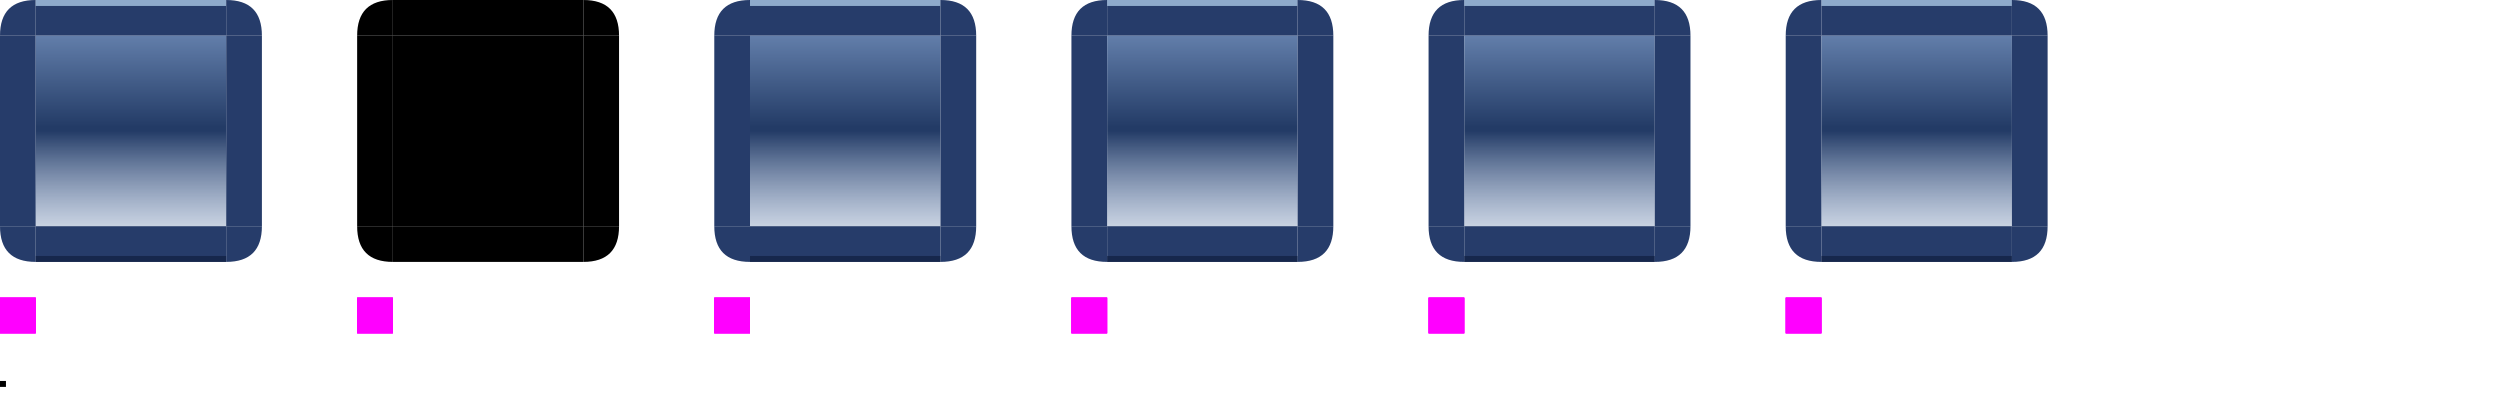
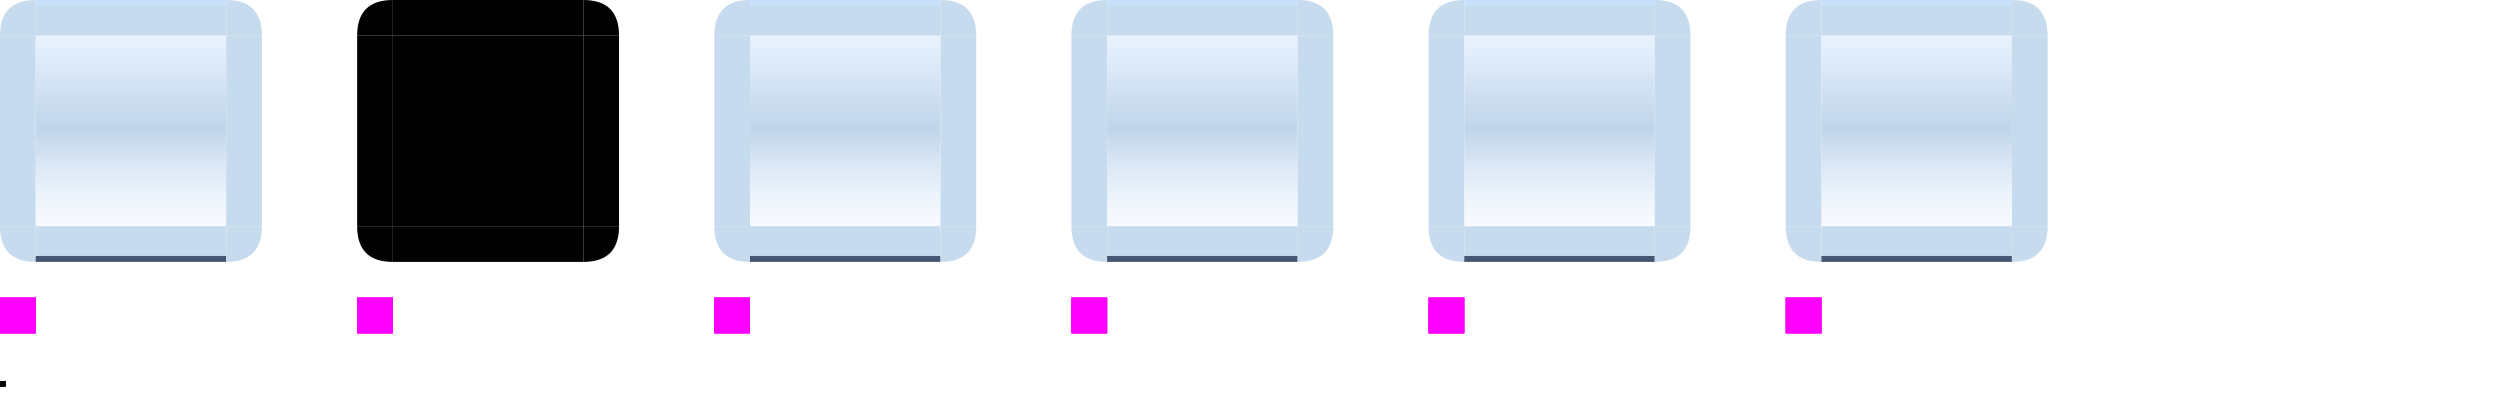
<svg xmlns="http://www.w3.org/2000/svg" width="420" height="70" viewBox="0 0 420 70">
  <defs>
    <linearGradient id="glass" x2="0" y2="1">
-       <stop stop-color="#627eaa" />
-       <stop offset=".48" stop-color="#233b66" />
-       <stop offset=".5" stop-color="#233b66" />
-       <stop offset="1" stop-color="#627eaa" stop-opacity=".35" />
+       <stop stop-color="#e9f3ff" />
+       <stop offset=".48" stop-color="#c1d5ea" />
+       <stop offset=".5" stop-color="#c1d5ea" />
+       <stop offset="1" stop-color="#e9f3ff" stop-opacity=".35" />
    </linearGradient>
  </defs>
  <g id="topleft" transform="translate(0,0)">
-     <path d="M6 0Q0 0 0 6H6Z" fill="#263c6a" fill-opacity="1" />
+     <path d="M6 0Q0 0 0 6H6Z" fill="#c7dbef" fill-opacity="1" />
  </g>
  <g id="top" transform="translate(0,0)">
-     <rect x="6" y="0" width="32" height="6" fill="#263c6a" fill-opacity="1" />
+     <rect x="6" y="0" width="32" height="6" fill="#c7dbef" fill-opacity="1" />
    <path d="M6 .5h32" stroke="#c7e5ff" stroke-opacity=".65" />
  </g>
  <g id="topright" transform="translate(0,0)">
-     <path d="M38 0Q44 0 44 6H38Z" fill="#263c6a" fill-opacity="1" />
+     <path d="M38 0Q44 0 44 6H38Z" fill="#c7dbef" fill-opacity="1" />
  </g>
  <g id="left" transform="translate(0,0)">
-     <rect x="0" y="6" width="6" height="32" fill="#263c6a" fill-opacity="1" />
+     <rect x="0" y="6" width="6" height="32" fill="#c7dbef" fill-opacity="1" />
  </g>
  <g id="center" transform="translate(0,0)">
    <rect x="6" y="6" width="32" height="32" fill="url(#glass)" fill-opacity="1" />
  </g>
  <g id="right" transform="translate(0,0)">
-     <rect x="38" y="6" width="6" height="32" fill="#263c6a" fill-opacity="1" />
+     <rect x="38" y="6" width="6" height="32" fill="#c7dbef" fill-opacity="1" />
  </g>
  <g id="bottomleft" transform="translate(0,0)">
-     <path d="M0 38Q0 44 6 44V38Z" fill="#263c6a" fill-opacity="1" />
+     <path d="M0 38Q0 44 6 44V38Z" fill="#c7dbef" fill-opacity="1" />
  </g>
  <g id="bottom" transform="translate(0,0)">
-     <rect x="6" y="38" width="32" height="6" fill="#263c6a" fill-opacity="1" />
+     <rect x="6" y="38" width="32" height="6" fill="#c7dbef" fill-opacity="1" />
    <path d="M6 43.5h32" stroke="#101f40" stroke-opacity=".7" />
  </g>
  <g id="bottomright" transform="translate(0,0)">
-     <path d="M38 44Q44 44 44 38H38Z" fill="#263c6a" fill-opacity="1" />
+     <path d="M38 44Q44 44 44 38H38Z" fill="#c7dbef" fill-opacity="1" />
  </g>
  <rect id="hint-top-margin" x="0" y="50" width="6" height="6" fill="#ff00ff" />
  <rect id="hint-bottom-margin" x="0" y="50" width="6" height="6" fill="#ff00ff" />
  <rect id="hint-left-margin" x="0" y="50" width="6" height="6" fill="#ff00ff" />
  <rect id="hint-right-margin" x="0" y="50" width="6" height="6" fill="#ff00ff" />
  <g id="mask-topleft" transform="translate(60,0)">
    <path d="M6 0Q0 0 0 6H6Z" fill="#000000" fill-opacity="1" />
  </g>
  <g id="mask-top" transform="translate(60,0)">
    <rect x="6" y="0" width="32" height="6" fill="#000000" fill-opacity="1" />
  </g>
  <g id="mask-topright" transform="translate(60,0)">
    <path d="M38 0Q44 0 44 6H38Z" fill="#000000" fill-opacity="1" />
  </g>
  <g id="mask-left" transform="translate(60,0)">
    <rect x="0" y="6" width="6" height="32" fill="#000000" fill-opacity="1" />
  </g>
  <g id="mask-center" transform="translate(60,0)">
    <rect x="6" y="6" width="32" height="32" fill="#000000" fill-opacity="1" />
  </g>
  <g id="mask-right" transform="translate(60,0)">
    <rect x="38" y="6" width="6" height="32" fill="#000000" fill-opacity="1" />
  </g>
  <g id="mask-bottomleft" transform="translate(60,0)">
    <path d="M0 38Q0 44 6 44V38Z" fill="#000000" fill-opacity="1" />
  </g>
  <g id="mask-bottom" transform="translate(60,0)">
    <rect x="6" y="38" width="32" height="6" fill="#000000" fill-opacity="1" />
  </g>
  <g id="mask-bottomright" transform="translate(60,0)">
    <path d="M38 44Q44 44 44 38H38Z" fill="#000000" fill-opacity="1" />
  </g>
  <rect id="mask-hint-top-margin" x="60" y="50" width="6" height="6" fill="#ff00ff" />
  <rect id="mask-hint-bottom-margin" x="60" y="50" width="6" height="6" fill="#ff00ff" />
  <rect id="mask-hint-left-margin" x="60" y="50" width="6" height="6" fill="#ff00ff" />
  <rect id="mask-hint-right-margin" x="60" y="50" width="6" height="6" fill="#ff00ff" />
  <g id="north-topleft" transform="translate(120,0)">
-     <path d="M6 0Q0 0 0 6H6Z" fill="#263c6a" fill-opacity="1" />
+     <path d="M6 0Q0 0 0 6H6Z" fill="#c7dbef" fill-opacity="1" />
  </g>
  <g id="north-top" transform="translate(120,0)">
-     <rect x="6" y="0" width="32" height="6" fill="#263c6a" fill-opacity="1" />
+     <rect x="6" y="0" width="32" height="6" fill="#c7dbef" fill-opacity="1" />
    <path d="M6 .5h32" stroke="#c7e5ff" stroke-opacity=".65" />
  </g>
  <g id="north-topright" transform="translate(120,0)">
-     <path d="M38 0Q44 0 44 6H38Z" fill="#263c6a" fill-opacity="1" />
+     <path d="M38 0Q44 0 44 6H38Z" fill="#c7dbef" fill-opacity="1" />
  </g>
  <g id="north-left" transform="translate(120,0)">
-     <rect x="0" y="6" width="6" height="32" fill="#263c6a" fill-opacity="1" />
+     <rect x="0" y="6" width="6" height="32" fill="#c7dbef" fill-opacity="1" />
  </g>
  <g id="north-center" transform="translate(120,0)">
    <rect x="6" y="6" width="32" height="32" fill="url(#glass)" fill-opacity="1" />
  </g>
  <g id="north-right" transform="translate(120,0)">
-     <rect x="38" y="6" width="6" height="32" fill="#263c6a" fill-opacity="1" />
+     <rect x="38" y="6" width="6" height="32" fill="#c7dbef" fill-opacity="1" />
  </g>
  <g id="north-bottomleft" transform="translate(120,0)">
-     <path d="M0 38Q0 44 6 44V38Z" fill="#263c6a" fill-opacity="1" />
+     <path d="M0 38Q0 44 6 44V38Z" fill="#c7dbef" fill-opacity="1" />
  </g>
  <g id="north-bottom" transform="translate(120,0)">
-     <rect x="6" y="38" width="32" height="6" fill="#263c6a" fill-opacity="1" />
+     <rect x="6" y="38" width="32" height="6" fill="#c7dbef" fill-opacity="1" />
    <path d="M6 43.5h32" stroke="#101f40" stroke-opacity=".7" />
  </g>
  <g id="north-bottomright" transform="translate(120,0)">
-     <path d="M38 44Q44 44 44 38H38Z" fill="#263c6a" fill-opacity="1" />
+     <path d="M38 44Q44 44 44 38H38Z" fill="#c7dbef" fill-opacity="1" />
  </g>
  <rect id="north-hint-top-margin" x="120" y="50" width="6" height="6" fill="#ff00ff" />
  <rect id="north-hint-bottom-margin" x="120" y="50" width="6" height="6" fill="#ff00ff" />
  <rect id="north-hint-left-margin" x="120" y="50" width="6" height="6" fill="#ff00ff" />
  <rect id="north-hint-right-margin" x="120" y="50" width="6" height="6" fill="#ff00ff" />
  <g id="south-topleft" transform="translate(180,0)">
-     <path d="M6 0Q0 0 0 6H6Z" fill="#263c6a" fill-opacity="1" />
+     <path d="M6 0Q0 0 0 6H6Z" fill="#c7dbef" fill-opacity="1" />
  </g>
  <g id="south-top" transform="translate(180,0)">
-     <rect x="6" y="0" width="32" height="6" fill="#263c6a" fill-opacity="1" />
+     <rect x="6" y="0" width="32" height="6" fill="#c7dbef" fill-opacity="1" />
    <path d="M6 .5h32" stroke="#c7e5ff" stroke-opacity=".65" />
  </g>
  <g id="south-topright" transform="translate(180,0)">
-     <path d="M38 0Q44 0 44 6H38Z" fill="#263c6a" fill-opacity="1" />
+     <path d="M38 0Q44 0 44 6H38Z" fill="#c7dbef" fill-opacity="1" />
  </g>
  <g id="south-left" transform="translate(180,0)">
-     <rect x="0" y="6" width="6" height="32" fill="#263c6a" fill-opacity="1" />
+     <rect x="0" y="6" width="6" height="32" fill="#c7dbef" fill-opacity="1" />
  </g>
  <g id="south-center" transform="translate(180,0)">
    <rect x="6" y="6" width="32" height="32" fill="url(#glass)" fill-opacity="1" />
  </g>
  <g id="south-right" transform="translate(180,0)">
-     <rect x="38" y="6" width="6" height="32" fill="#263c6a" fill-opacity="1" />
+     <rect x="38" y="6" width="6" height="32" fill="#c7dbef" fill-opacity="1" />
  </g>
  <g id="south-bottomleft" transform="translate(180,0)">
-     <path d="M0 38Q0 44 6 44V38Z" fill="#263c6a" fill-opacity="1" />
+     <path d="M0 38Q0 44 6 44V38Z" fill="#c7dbef" fill-opacity="1" />
  </g>
  <g id="south-bottom" transform="translate(180,0)">
-     <rect x="6" y="38" width="32" height="6" fill="#263c6a" fill-opacity="1" />
+     <rect x="6" y="38" width="32" height="6" fill="#c7dbef" fill-opacity="1" />
    <path d="M6 43.5h32" stroke="#101f40" stroke-opacity=".7" />
  </g>
  <g id="south-bottomright" transform="translate(180,0)">
-     <path d="M38 44Q44 44 44 38H38Z" fill="#263c6a" fill-opacity="1" />
+     <path d="M38 44Q44 44 44 38H38Z" fill="#c7dbef" fill-opacity="1" />
  </g>
  <rect id="south-hint-top-margin" x="180" y="50" width="6" height="6" fill="#ff00ff" />
  <rect id="south-hint-bottom-margin" x="180" y="50" width="6" height="6" fill="#ff00ff" />
  <rect id="south-hint-left-margin" x="180" y="50" width="6" height="6" fill="#ff00ff" />
  <rect id="south-hint-right-margin" x="180" y="50" width="6" height="6" fill="#ff00ff" />
  <g id="east-topleft" transform="translate(240,0)">
-     <path d="M6 0Q0 0 0 6H6Z" fill="#263c6a" fill-opacity="1" />
+     <path d="M6 0Q0 0 0 6H6Z" fill="#c7dbef" fill-opacity="1" />
  </g>
  <g id="east-top" transform="translate(240,0)">
-     <rect x="6" y="0" width="32" height="6" fill="#263c6a" fill-opacity="1" />
+     <rect x="6" y="0" width="32" height="6" fill="#c7dbef" fill-opacity="1" />
    <path d="M6 .5h32" stroke="#c7e5ff" stroke-opacity=".65" />
  </g>
  <g id="east-topright" transform="translate(240,0)">
-     <path d="M38 0Q44 0 44 6H38Z" fill="#263c6a" fill-opacity="1" />
+     <path d="M38 0Q44 0 44 6H38Z" fill="#c7dbef" fill-opacity="1" />
  </g>
  <g id="east-left" transform="translate(240,0)">
-     <rect x="0" y="6" width="6" height="32" fill="#263c6a" fill-opacity="1" />
+     <rect x="0" y="6" width="6" height="32" fill="#c7dbef" fill-opacity="1" />
  </g>
  <g id="east-center" transform="translate(240,0)">
    <rect x="6" y="6" width="32" height="32" fill="url(#glass)" fill-opacity="1" />
  </g>
  <g id="east-right" transform="translate(240,0)">
-     <rect x="38" y="6" width="6" height="32" fill="#263c6a" fill-opacity="1" />
+     <rect x="38" y="6" width="6" height="32" fill="#c7dbef" fill-opacity="1" />
  </g>
  <g id="east-bottomleft" transform="translate(240,0)">
-     <path d="M0 38Q0 44 6 44V38Z" fill="#263c6a" fill-opacity="1" />
+     <path d="M0 38Q0 44 6 44V38Z" fill="#c7dbef" fill-opacity="1" />
  </g>
  <g id="east-bottom" transform="translate(240,0)">
-     <rect x="6" y="38" width="32" height="6" fill="#263c6a" fill-opacity="1" />
+     <rect x="6" y="38" width="32" height="6" fill="#c7dbef" fill-opacity="1" />
    <path d="M6 43.5h32" stroke="#101f40" stroke-opacity=".7" />
  </g>
  <g id="east-bottomright" transform="translate(240,0)">
-     <path d="M38 44Q44 44 44 38H38Z" fill="#263c6a" fill-opacity="1" />
+     <path d="M38 44Q44 44 44 38H38Z" fill="#c7dbef" fill-opacity="1" />
  </g>
  <rect id="east-hint-top-margin" x="240" y="50" width="6" height="6" fill="#ff00ff" />
  <rect id="east-hint-bottom-margin" x="240" y="50" width="6" height="6" fill="#ff00ff" />
  <rect id="east-hint-left-margin" x="240" y="50" width="6" height="6" fill="#ff00ff" />
  <rect id="east-hint-right-margin" x="240" y="50" width="6" height="6" fill="#ff00ff" />
  <g id="west-topleft" transform="translate(300,0)">
-     <path d="M6 0Q0 0 0 6H6Z" fill="#263c6a" fill-opacity="1" />
+     <path d="M6 0Q0 0 0 6H6Z" fill="#c7dbef" fill-opacity="1" />
  </g>
  <g id="west-top" transform="translate(300,0)">
-     <rect x="6" y="0" width="32" height="6" fill="#263c6a" fill-opacity="1" />
+     <rect x="6" y="0" width="32" height="6" fill="#c7dbef" fill-opacity="1" />
    <path d="M6 .5h32" stroke="#c7e5ff" stroke-opacity=".65" />
  </g>
  <g id="west-topright" transform="translate(300,0)">
-     <path d="M38 0Q44 0 44 6H38Z" fill="#263c6a" fill-opacity="1" />
+     <path d="M38 0Q44 0 44 6H38Z" fill="#c7dbef" fill-opacity="1" />
  </g>
  <g id="west-left" transform="translate(300,0)">
-     <rect x="0" y="6" width="6" height="32" fill="#263c6a" fill-opacity="1" />
+     <rect x="0" y="6" width="6" height="32" fill="#c7dbef" fill-opacity="1" />
  </g>
  <g id="west-center" transform="translate(300,0)">
    <rect x="6" y="6" width="32" height="32" fill="url(#glass)" fill-opacity="1" />
  </g>
  <g id="west-right" transform="translate(300,0)">
-     <rect x="38" y="6" width="6" height="32" fill="#263c6a" fill-opacity="1" />
+     <rect x="38" y="6" width="6" height="32" fill="#c7dbef" fill-opacity="1" />
  </g>
  <g id="west-bottomleft" transform="translate(300,0)">
-     <path d="M0 38Q0 44 6 44V38Z" fill="#263c6a" fill-opacity="1" />
+     <path d="M0 38Q0 44 6 44V38Z" fill="#c7dbef" fill-opacity="1" />
  </g>
  <g id="west-bottom" transform="translate(300,0)">
-     <rect x="6" y="38" width="32" height="6" fill="#263c6a" fill-opacity="1" />
+     <rect x="6" y="38" width="32" height="6" fill="#c7dbef" fill-opacity="1" />
    <path d="M6 43.5h32" stroke="#101f40" stroke-opacity=".7" />
  </g>
  <g id="west-bottomright" transform="translate(300,0)">
-     <path d="M38 44Q44 44 44 38H38Z" fill="#263c6a" fill-opacity="1" />
+     <path d="M38 44Q44 44 44 38H38Z" fill="#c7dbef" fill-opacity="1" />
  </g>
  <rect id="west-hint-top-margin" x="300" y="50" width="6" height="6" fill="#ff00ff" />
  <rect id="west-hint-bottom-margin" x="300" y="50" width="6" height="6" fill="#ff00ff" />
  <rect id="west-hint-left-margin" x="300" y="50" width="6" height="6" fill="#ff00ff" />
  <rect id="west-hint-right-margin" x="300" y="50" width="6" height="6" fill="#ff00ff" />
  <rect id="hint-stretch-borders" x="0" y="64" width="1" height="1" />
</svg>
